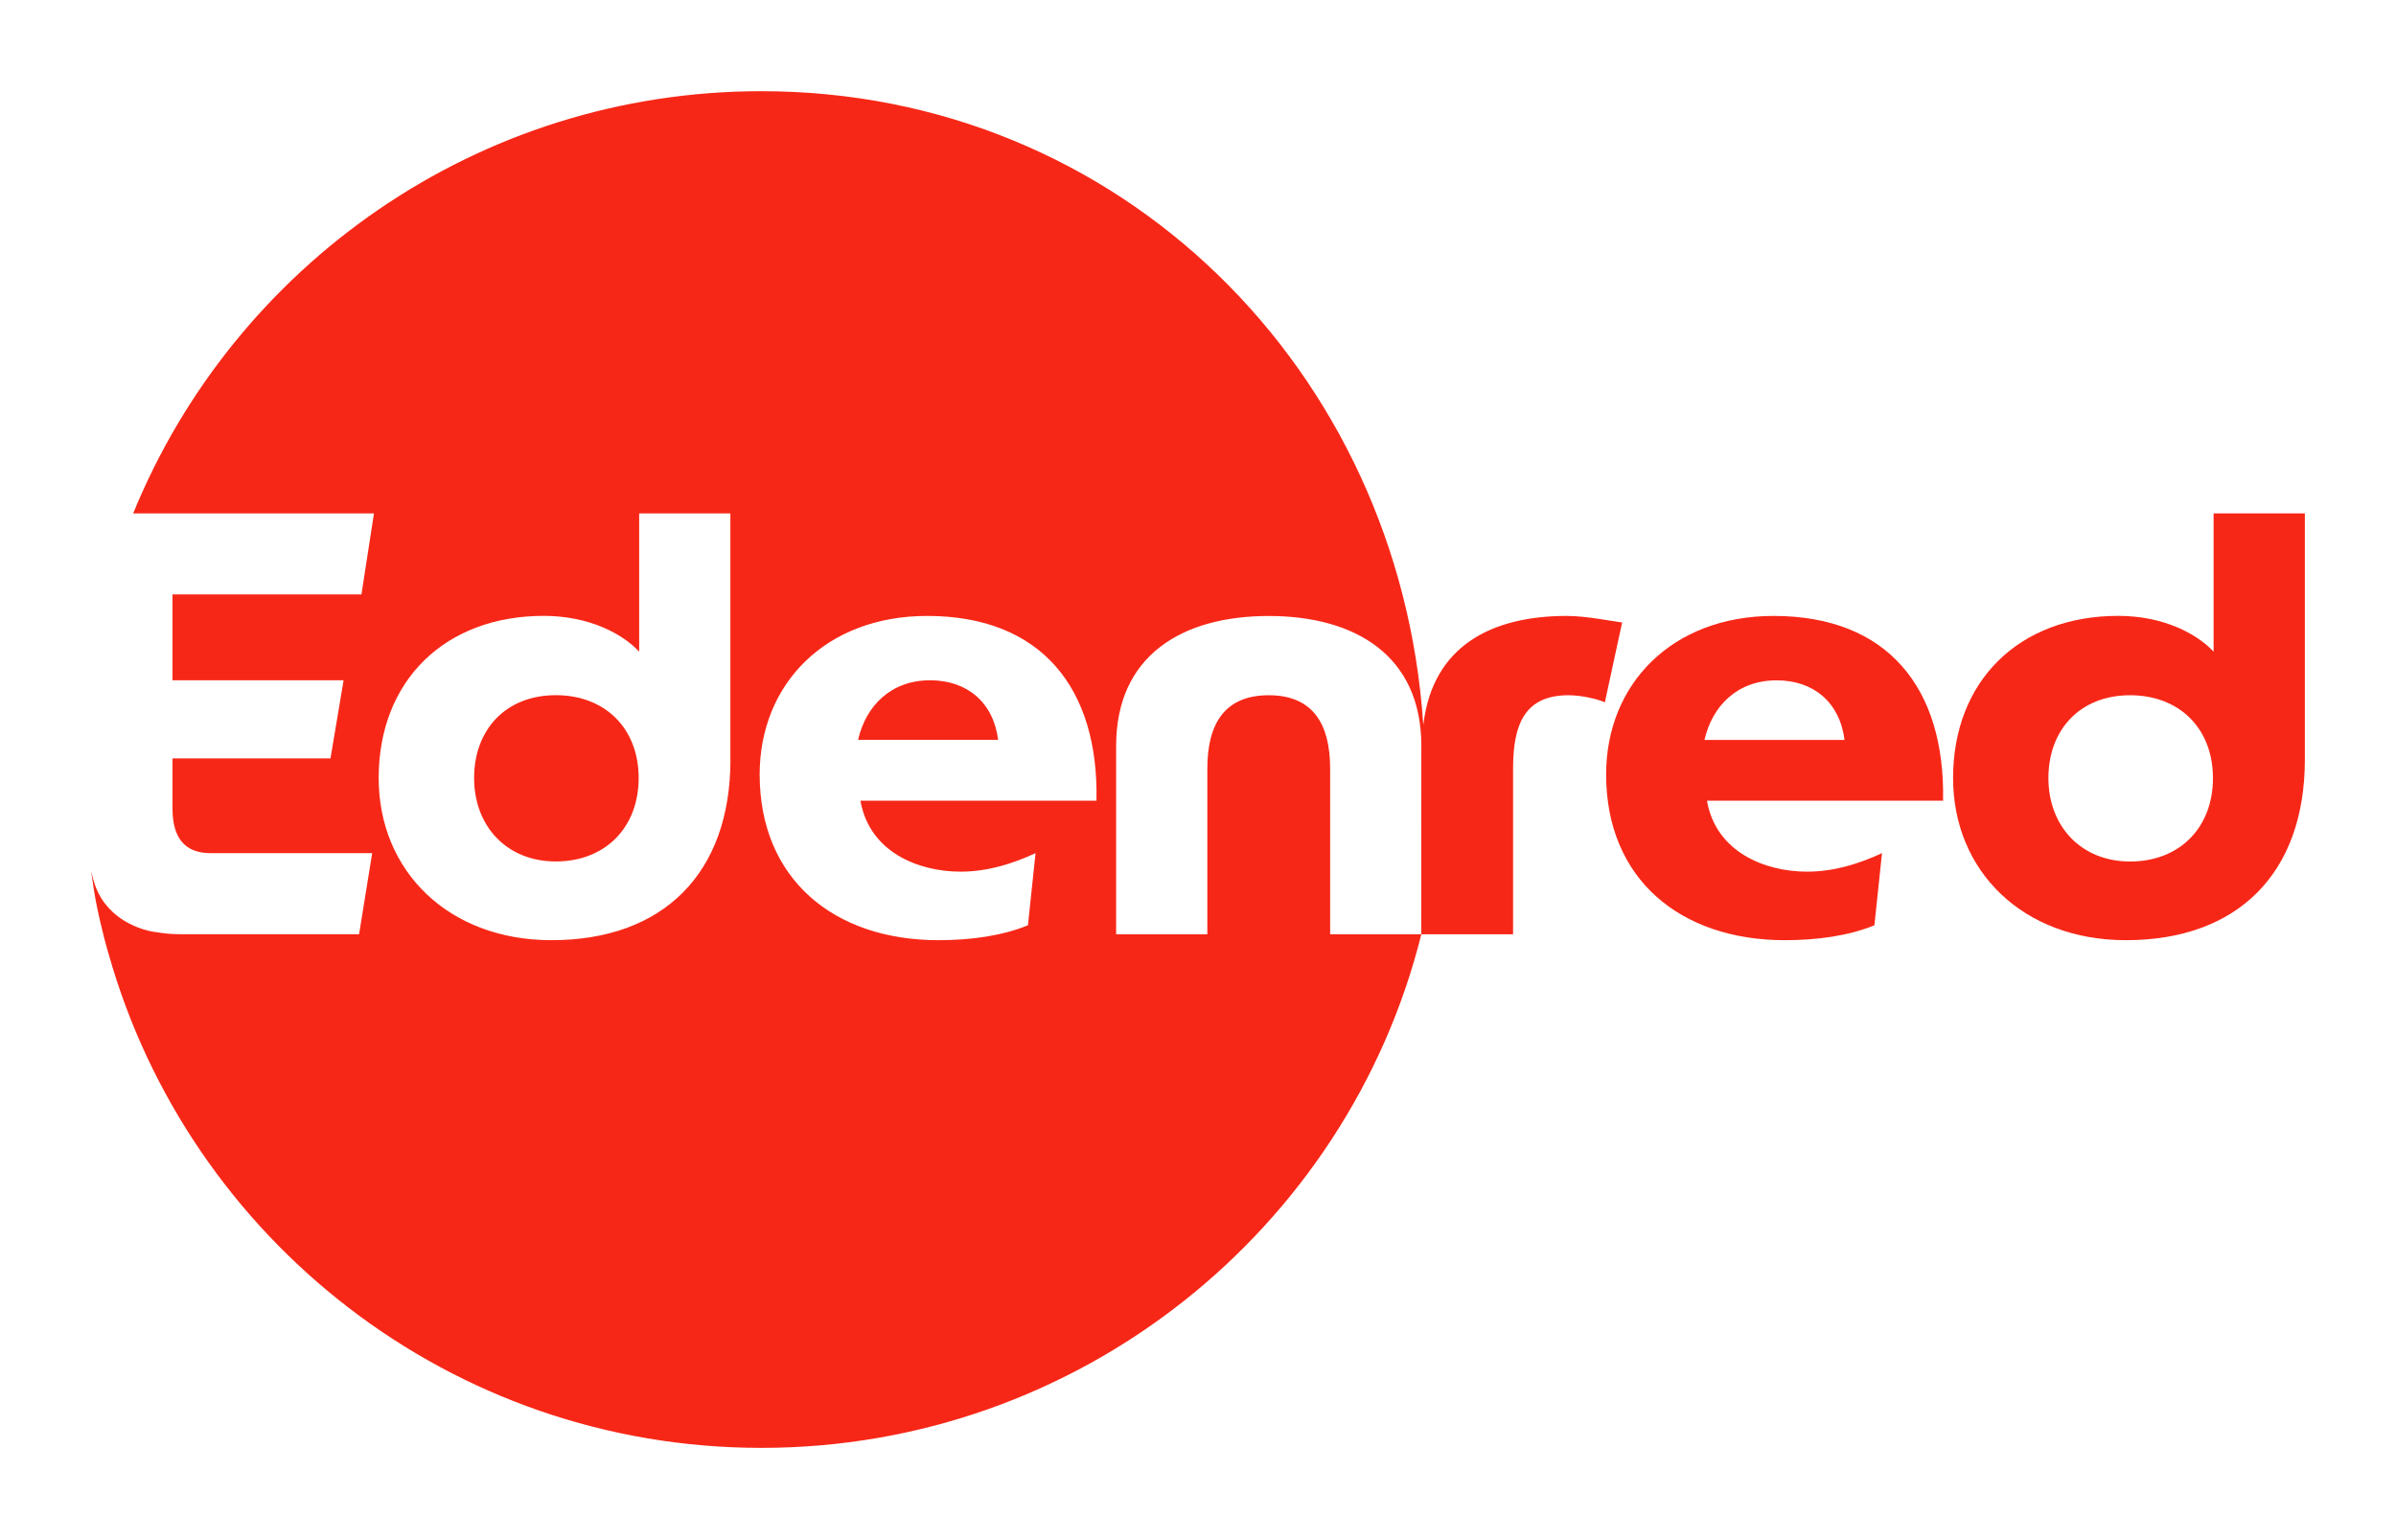
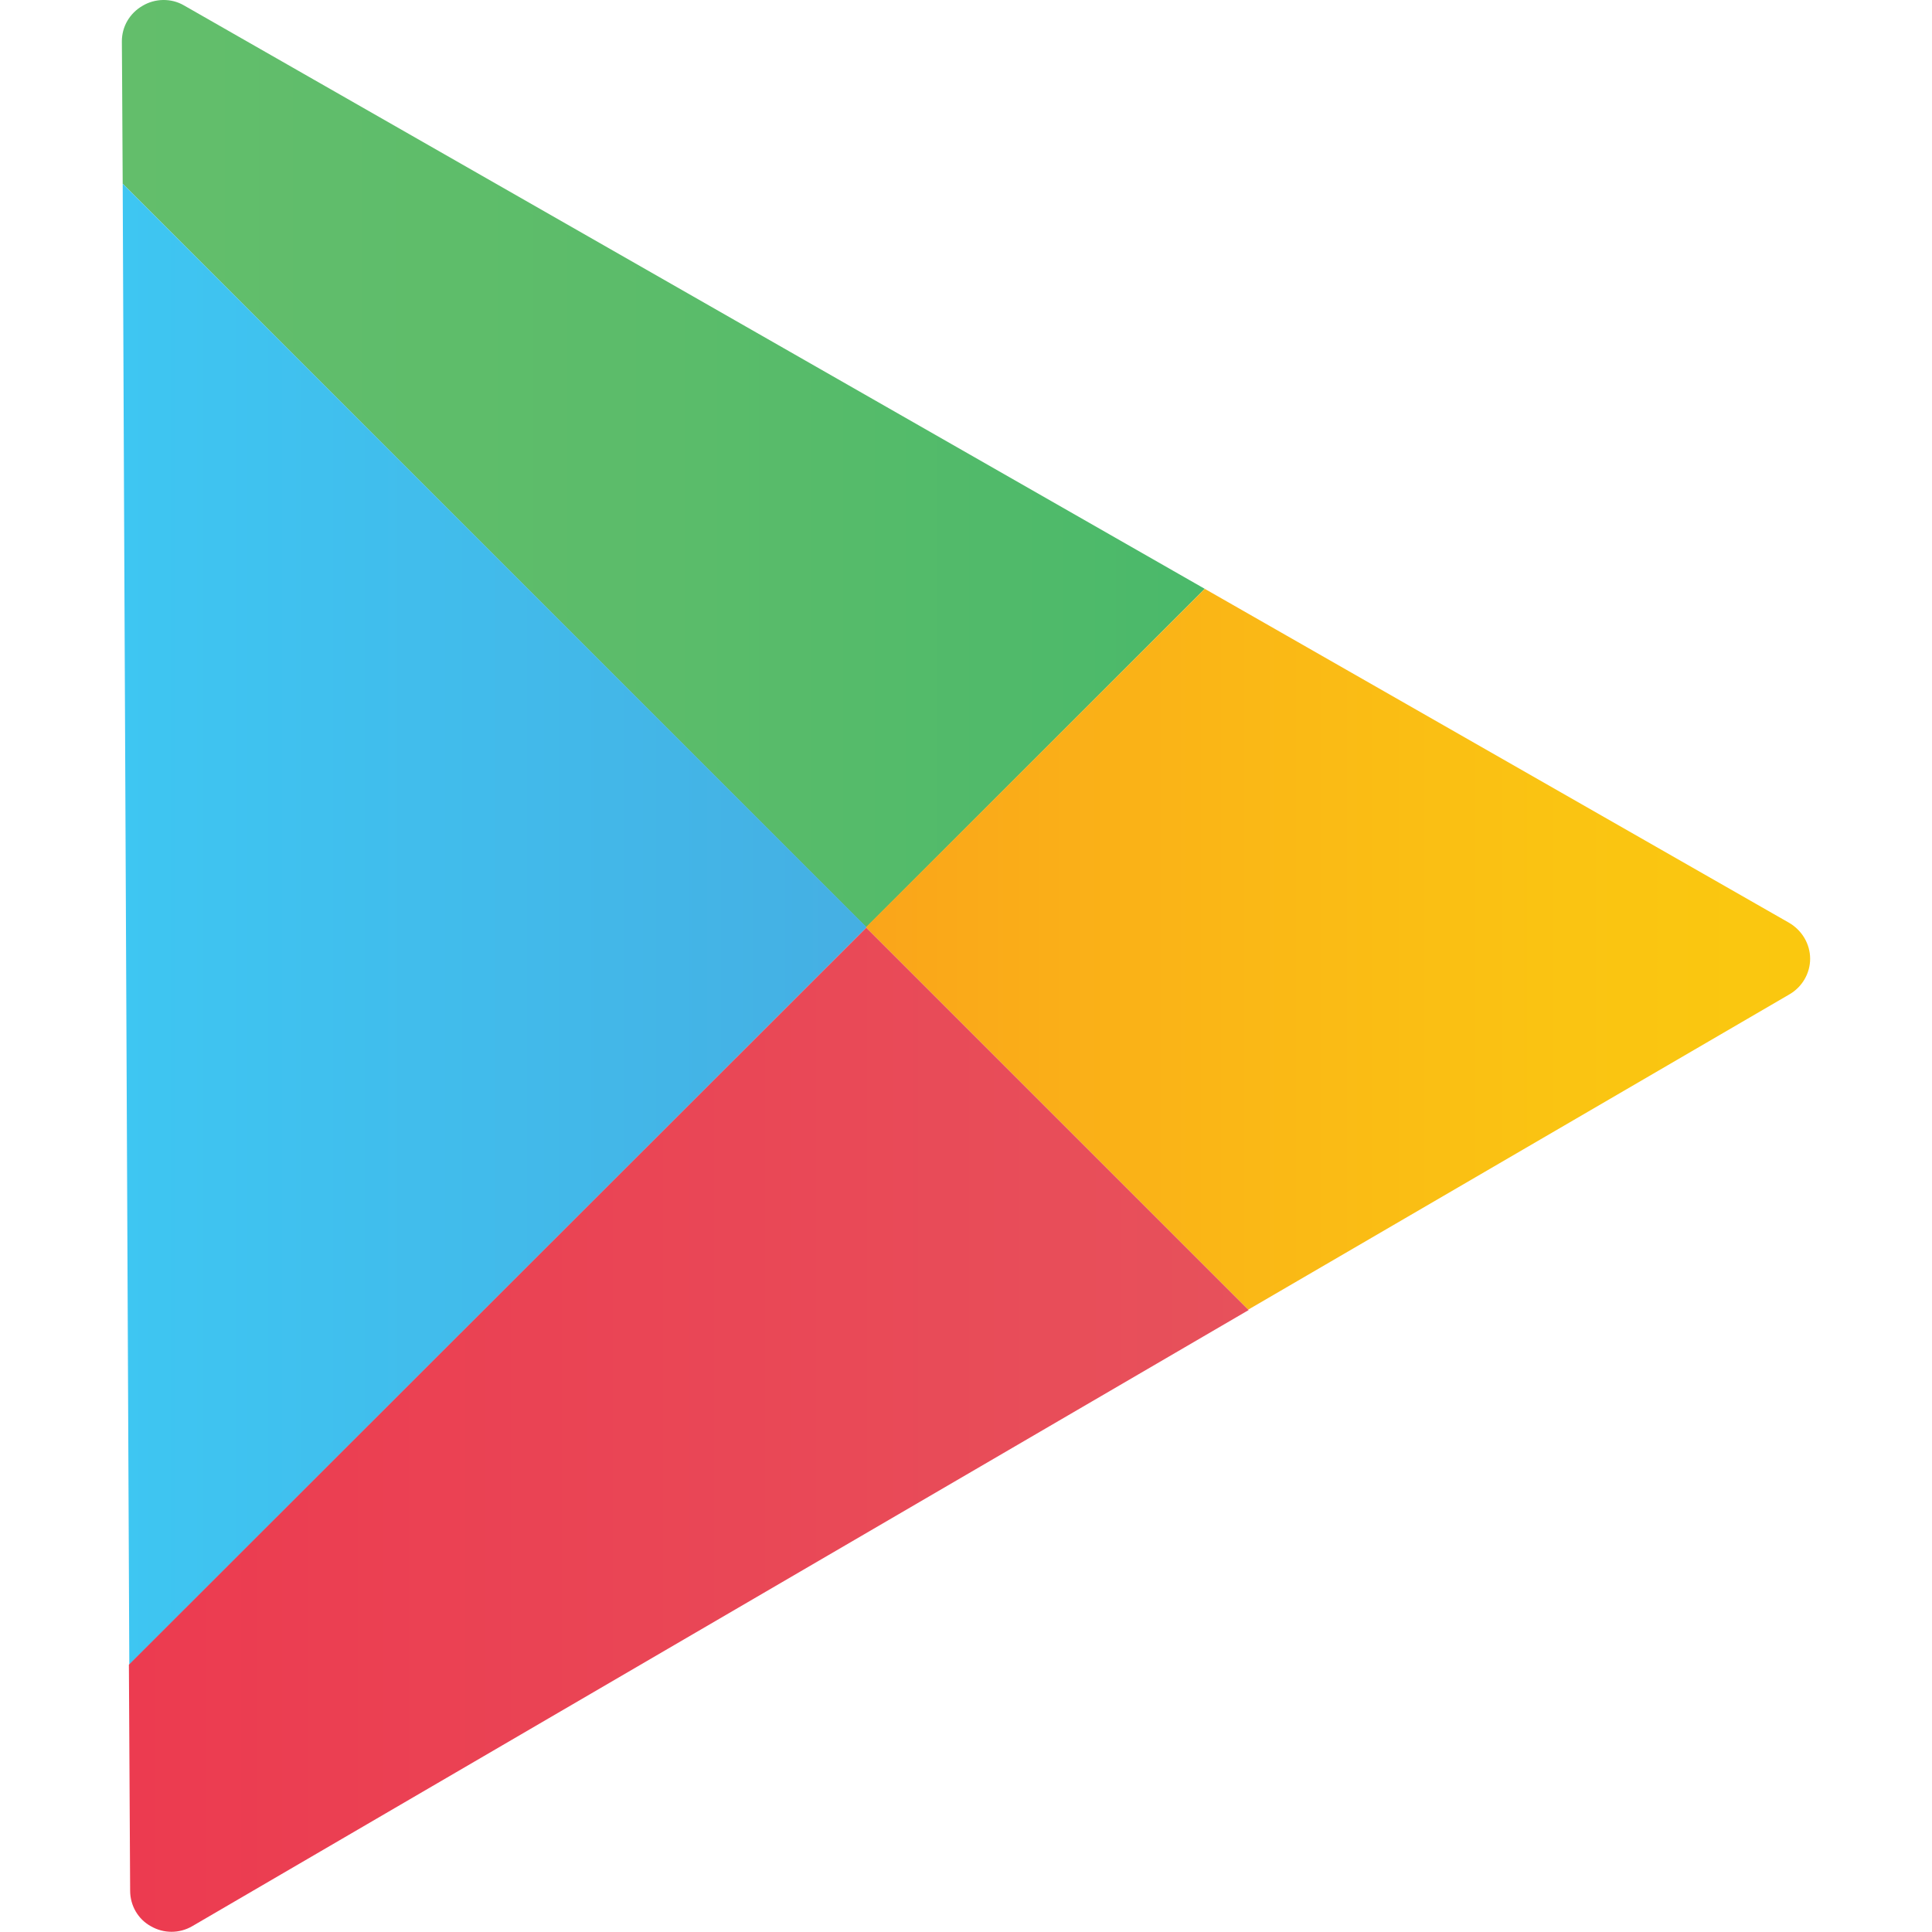
- <svg xmlns="http://www.w3.org/2000/svg" version="1.1" id="Layer_1" x="0px" y="0px" viewBox="0 0 413.24 265.47" style="enable-background:new 0 0 413.24 265.47;" xml:space="preserve">
-   <style type="text/css">
- 	.st0{fill:#F72717;}
- </style>
-   <g>
-     <g>
-       <path class="st0" d="M160.43,117.34c-6.79,0-11.1,4.42-12.44,10.28h24.16C171.33,121.15,166.8,117.34,160.43,117.34z" />
-       <path class="st0" d="M95.86,119.91c-8.64,0-14.09,5.96-14.09,14.29c0,8.23,5.55,14.39,14.09,14.39s14.29-5.86,14.29-14.39    C110.15,125.67,104.39,119.91,95.86,119.91z" />
-       <path class="st0" d="M270.22,106.24c-12.97,0-23.07,5.18-24.72,18.63c-0.12,0.01,0.08,0-0.04,0    C241.38,63.92,193.3,15.73,131.32,15.73c-48.98,0-90.91,30.11-108.35,72.82H64.5l-2.16,13.98H29.75v14.81h29.51l-2.26,13.47H29.75    v8.64c0,5.24,2.26,7.71,6.58,7.71h27.86l-2.26,13.98H31.08c-1.5,0-2.93-0.14-4.29-0.38v0.01c0,0-5.34-0.58-8.65-4.88    c-0.08-0.1-1.43-1.7-2.09-4.33c-0.17-0.69-0.19-0.73-0.32-1.27c0.22,1.74,0.59,4.08,0.76,4.94c0.94,4.88,2.13,9.01,2.24,9.3    c13.86,49.16,59,85.21,112.59,85.21c54.82,0,101.13-37.71,113.82-88.59h-15.73v-28.58c0-7.71-2.98-12.65-10.59-12.65    c-7.61,0-10.59,4.94-10.59,12.65v28.58H192.5v-32.49c0-15.53,11.31-22.41,26.32-22.41s26.32,6.89,26.32,22.41l-0.01,32.49h15.83    v-28.58c0-7.71,2.06-12.65,9.56-12.65c2.37,0,5.24,0.72,6.27,1.23l2.98-13.78C278.04,107.16,273.62,106.24,270.22,106.24z     M125.98,131.02c0,19.64-11.62,31.15-30.85,31.15c-17.79,0-29.82-11.93-29.82-27.97c0-16.76,11.41-27.97,28.48-27.97    c7.81,0,13.57,3.08,16.45,6.17V88.55h15.73V131.02z M165.67,150.35c4.63,0,8.91-1.34,12.93-3.19l-1.31,12.44    c-4.52,1.85-9.97,2.57-15.42,2.57c-18.1,0-30.85-10.59-30.85-28.58c0-15.63,11.41-27.35,28.89-27.35    c19.74,0,29.61,12.54,29.2,31.87H148.4C149.94,146.96,158.37,150.35,165.67,150.35z" />
-       <path class="st0" d="M305.9,106.24c-17.48,0-28.89,11.72-28.89,27.35c0,17.99,12.75,28.58,30.85,28.58    c5.45,0,10.9-0.72,15.42-2.57l1.31-12.44c-4.01,1.85-8.3,3.19-12.92,3.19c-7.3,0-15.73-3.39-17.27-12.24h40.72    C335.51,118.78,325.64,106.24,305.9,106.24z M293.97,127.63c1.34-5.86,5.66-10.28,12.44-10.28c6.38,0,10.9,3.8,11.72,10.28H293.97    z" />
-       <path class="st0" d="M381.78,88.55v23.85c-2.88-3.08-8.64-6.17-16.45-6.17c-17.07,0-28.48,11.21-28.48,27.97    c0,16.04,12.03,27.97,29.82,27.97c19.23,0,30.85-11.52,30.85-31.15V88.55H381.78z M367.38,148.6c-8.53,0-14.09-6.17-14.09-14.39    c0-8.33,5.45-14.29,14.09-14.29c8.53,0,14.29,5.76,14.29,14.29C381.68,142.74,375.92,148.6,367.38,148.6z" />
-     </g>
-   </g>
+ <svg xmlns="http://www.w3.org/2000/svg" width="800" height="800" viewBox="-29.45 0 466.9 466.9">
+   <linearGradient id="a" gradientUnits="userSpaceOnUse" y1="112.094" x2="261.746" y2="112.094">
+     <stop offset="0" stop-color="#63be6b" />
+     <stop offset=".506" stop-color="#5bbc6a" />
+     <stop offset="1" stop-color="#4ab96a" />
+   </linearGradient>
+   <path d="M261.7 142.3 15 1.3C11.9-.5 8-.4 5 1.4c-3.1 1.8-5 5-5 8.6 0 0 .1 13 .2 34.4l179.7 179.7 81.8-81.8z" style="fill:url(#a)" />
+   <linearGradient id="b" gradientUnits="userSpaceOnUse" x1=".152" y1="223.393" x2="179.896" y2="223.393">
+     <stop offset="0" stop-color="#3ec6f2" />
+     <stop offset="1" stop-color="#45afe3" />
+   </linearGradient>
+   <path d="M.2 44.4C.5 121.6 1.4 309 1.8 402.3L180 224.1.2 44.4z" style="fill:url(#b)" />
+   <linearGradient id="c" gradientUnits="userSpaceOnUse" x1="179.896" y1="229.464" x2="407.976" y2="229.464">
+     <stop offset="0" stop-color="#faa51a" />
+     <stop offset=".387" stop-color="#fab716" />
+     <stop offset=".741" stop-color="#fac412" />
+     <stop offset="1" stop-color="#fac80f" />
+   </linearGradient>
+   <path d="m402.9 223-141.2-80.7-81.9 81.8 92.4 92.4L403 240.3c3.1-1.8 5-5.1 5-8.6 0-3.6-2-6.9-5.1-8.7z" style="fill:url(#c)" />
+   <linearGradient id="d" gradientUnits="userSpaceOnUse" x1="1.744" y1="345.521" x2="272.296" y2="345.521">
+     <stop offset="0" stop-color="#ec3b50" />
+     <stop offset="1" stop-color="#e7515b" />
+   </linearGradient>
+   <path d="M1.7 402.3c.2 33.3.3 54.6.3 54.6 0 3.6 1.9 6.9 5 8.6 3.1 1.8 6.9 1.8 10 0l255.3-148.9-92.4-92.4L1.7 402.3z" style="fill:url(#d)" />
</svg>
